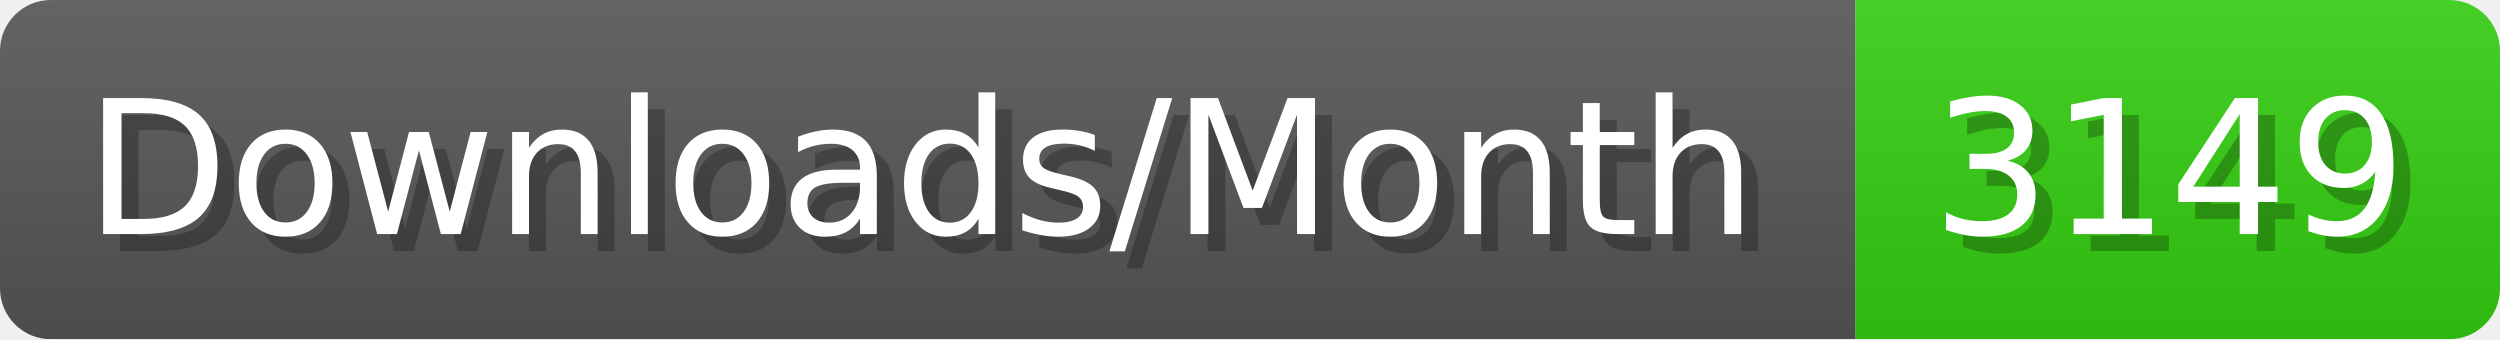
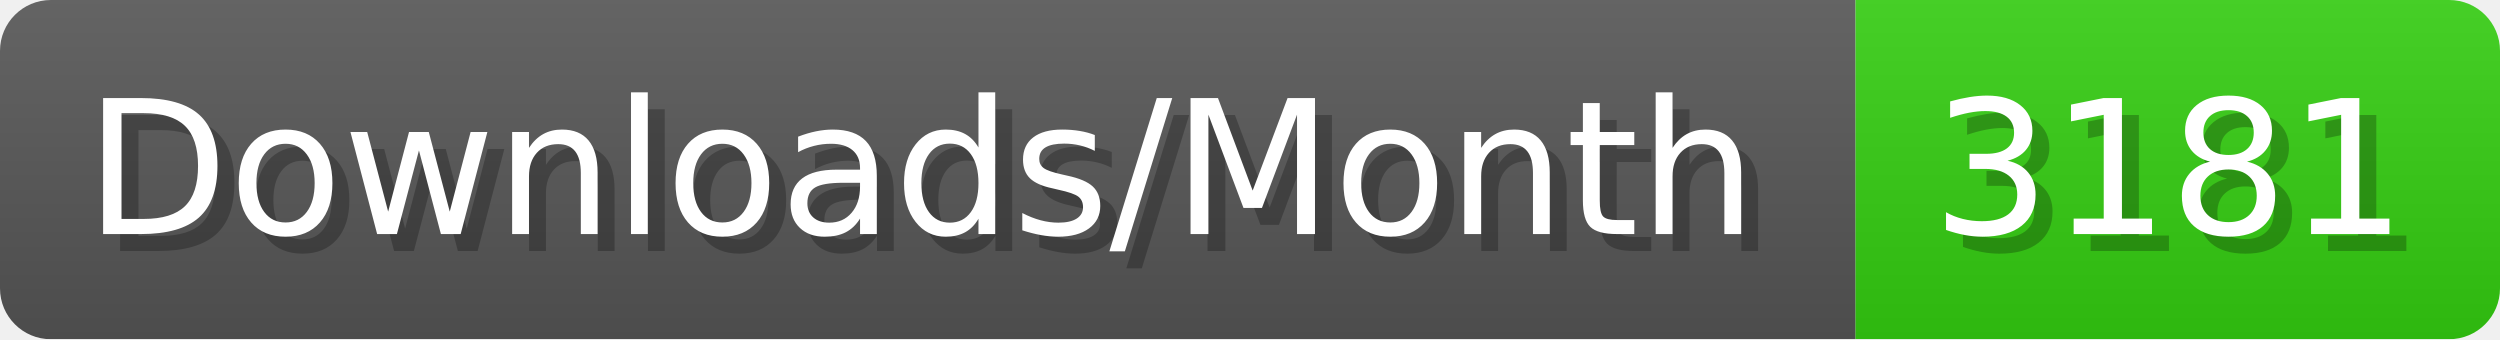
- <svg xmlns="http://www.w3.org/2000/svg" width="147.4" height="20" viewBox="0 0 1474 200" role="img" aria-label="Downloads/Month: 3149">
+ <svg xmlns="http://www.w3.org/2000/svg" width="147.4" height="20" viewBox="0 0 1474 200" role="img" aria-label="Downloads/Month: 3181">
  <linearGradient id="YlXUI" x2="0" y2="100%">
    <stop offset="0" stop-opacity=".1" stop-color="#EEE" />
    <stop offset="1" stop-opacity=".1" />
  </linearGradient>
  <mask id="JHhop">
    <rect width="1474" height="200" rx="30" fill="#FFF" />
  </mask>
  <g mask="url(#JHhop)">
    <rect width="1094" height="200" fill="#555" />
    <rect width="380" height="200" fill="#3C1" x="1094" />
    <rect width="1474" height="200" fill="url(#YlXUI)" />
  </g>
  <g aria-hidden="true" fill="#fff" text-anchor="start" font-family="Verdana,DejaVu Sans,sans-serif" font-size="110">
    <text x="60" y="148" textLength="994" fill="#000" opacity="0.25">Downloads/Month</text>
    <text x="50" y="138" textLength="994">Downloads/Month</text>
-     <text x="1149" y="148" textLength="280" fill="#000" opacity="0.25">3149</text>
-     <text x="1139" y="138" textLength="280">3149</text>
+     <text x="1149" y="148" textLength="280" fill="#000" opacity="0.25">3181</text>
+     <text x="1139" y="138" textLength="280">3181</text>
  </g>
</svg>
